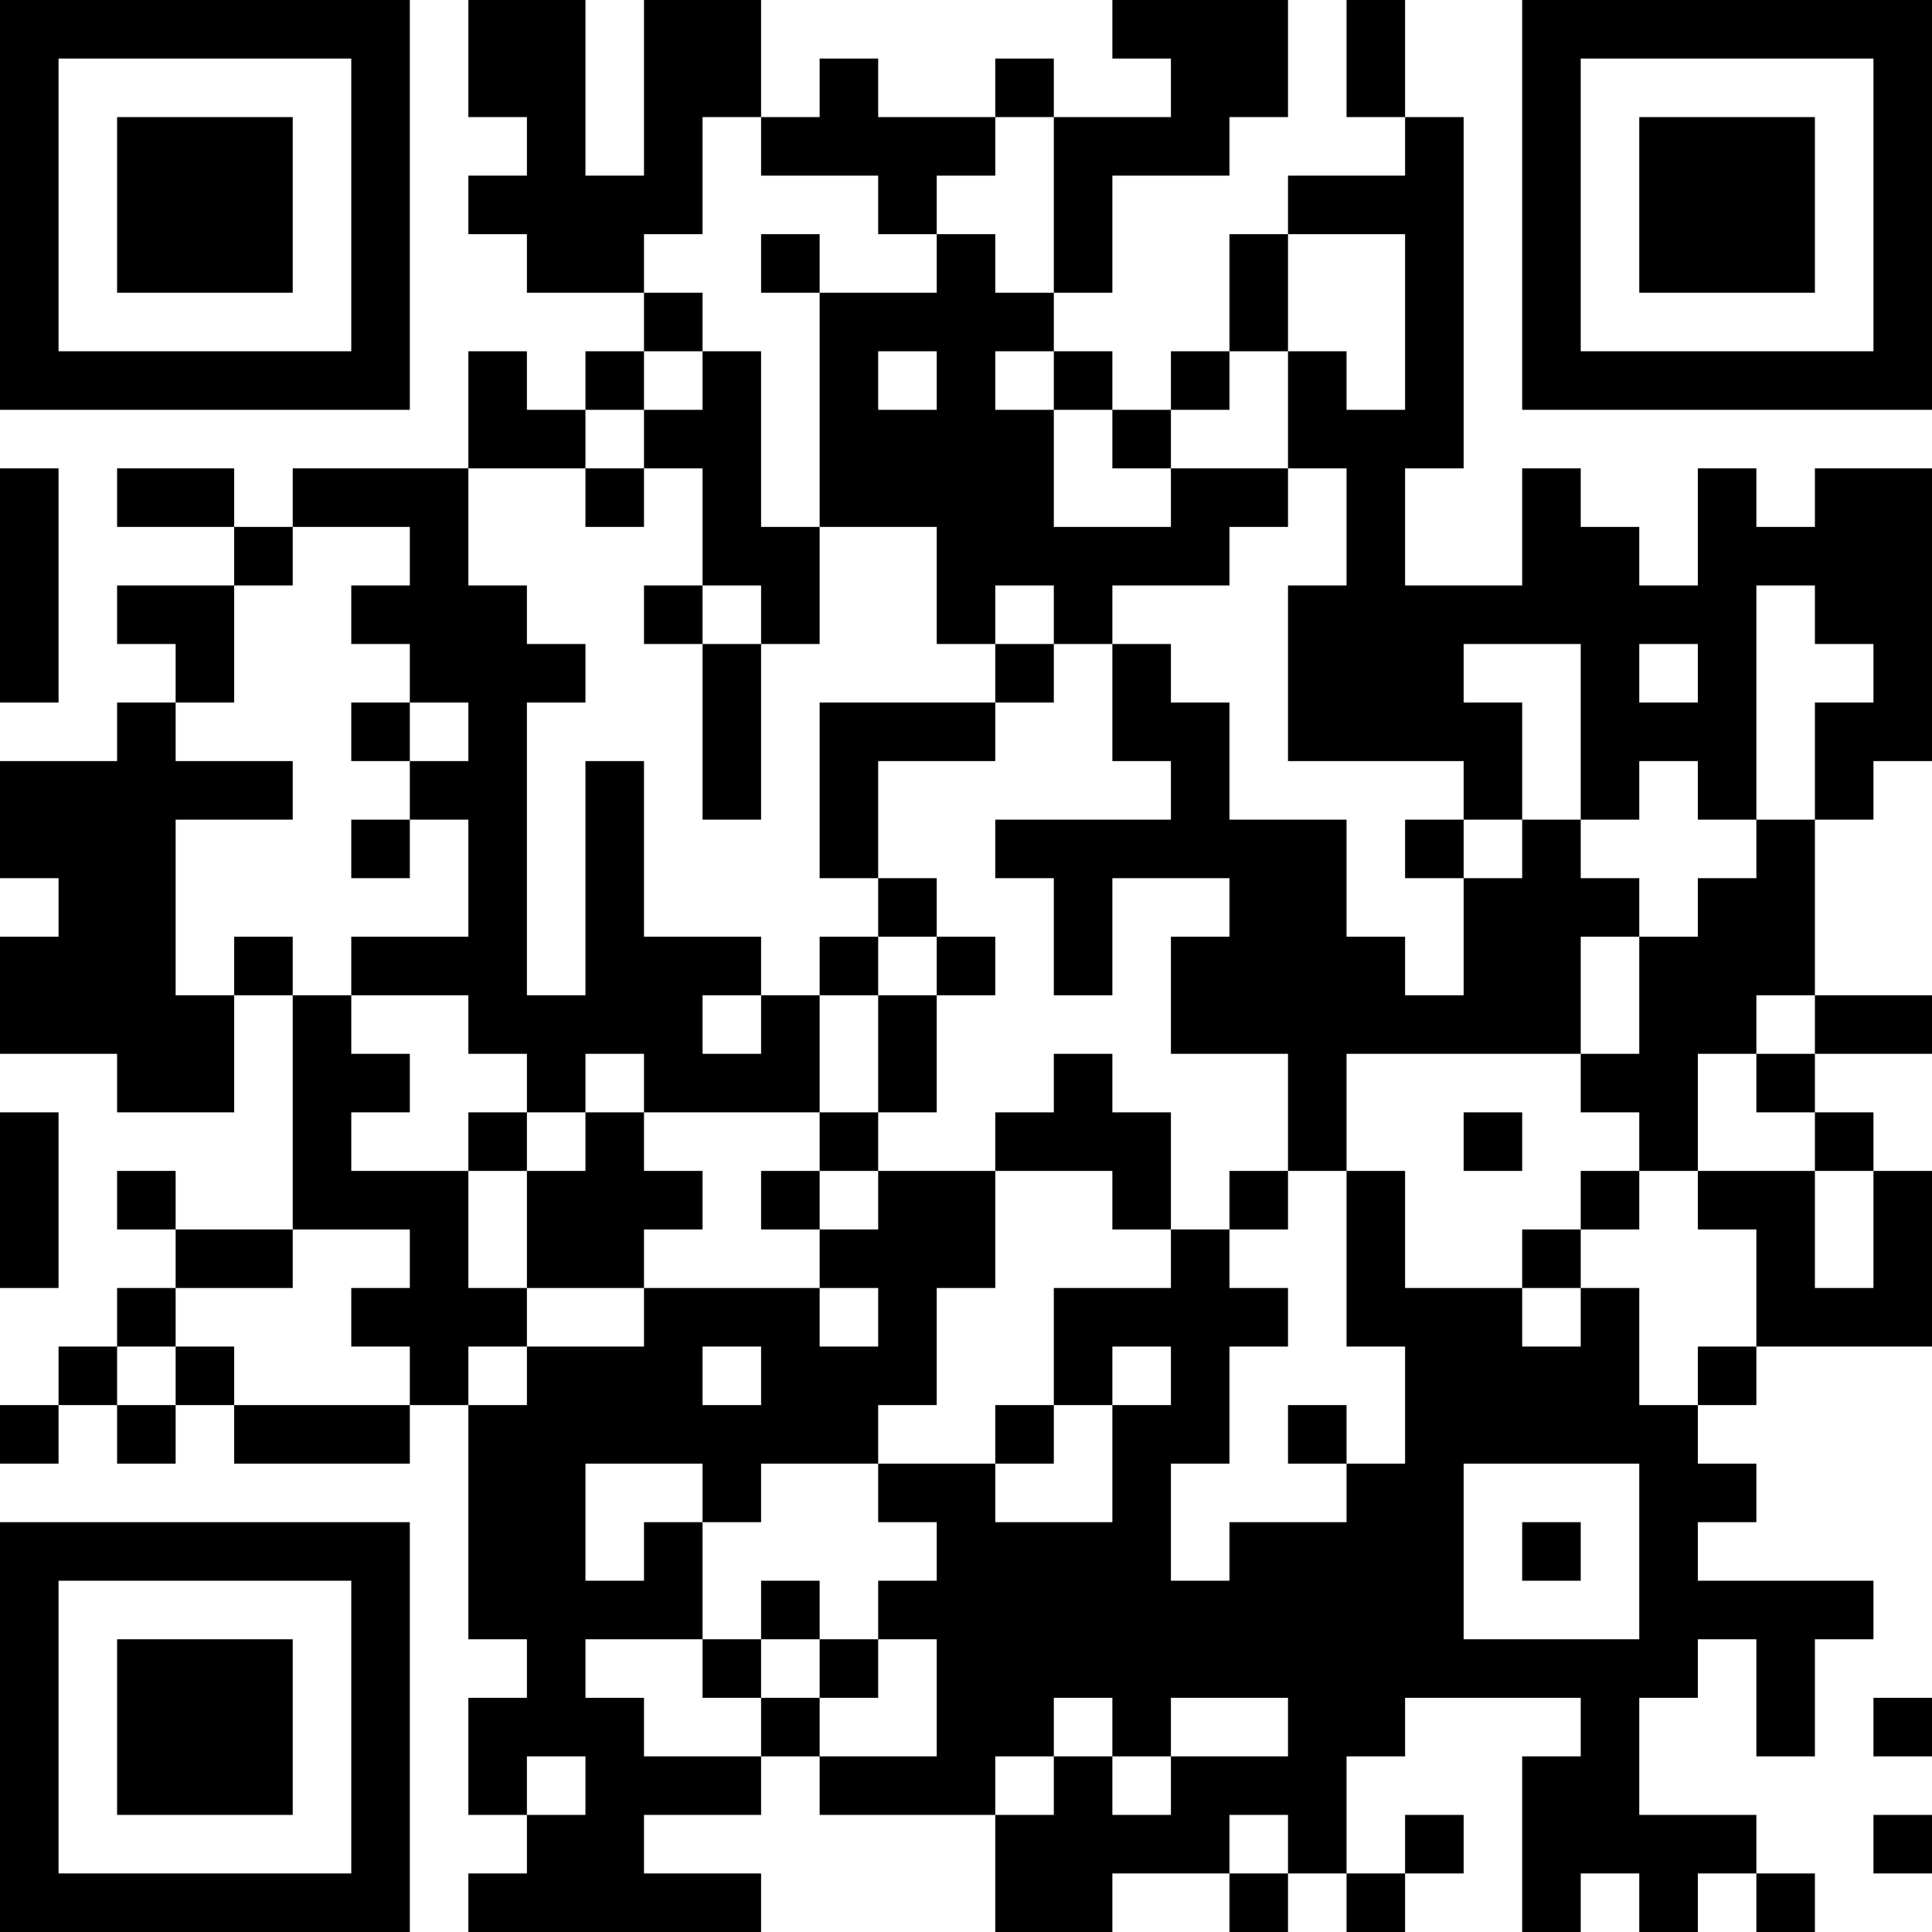
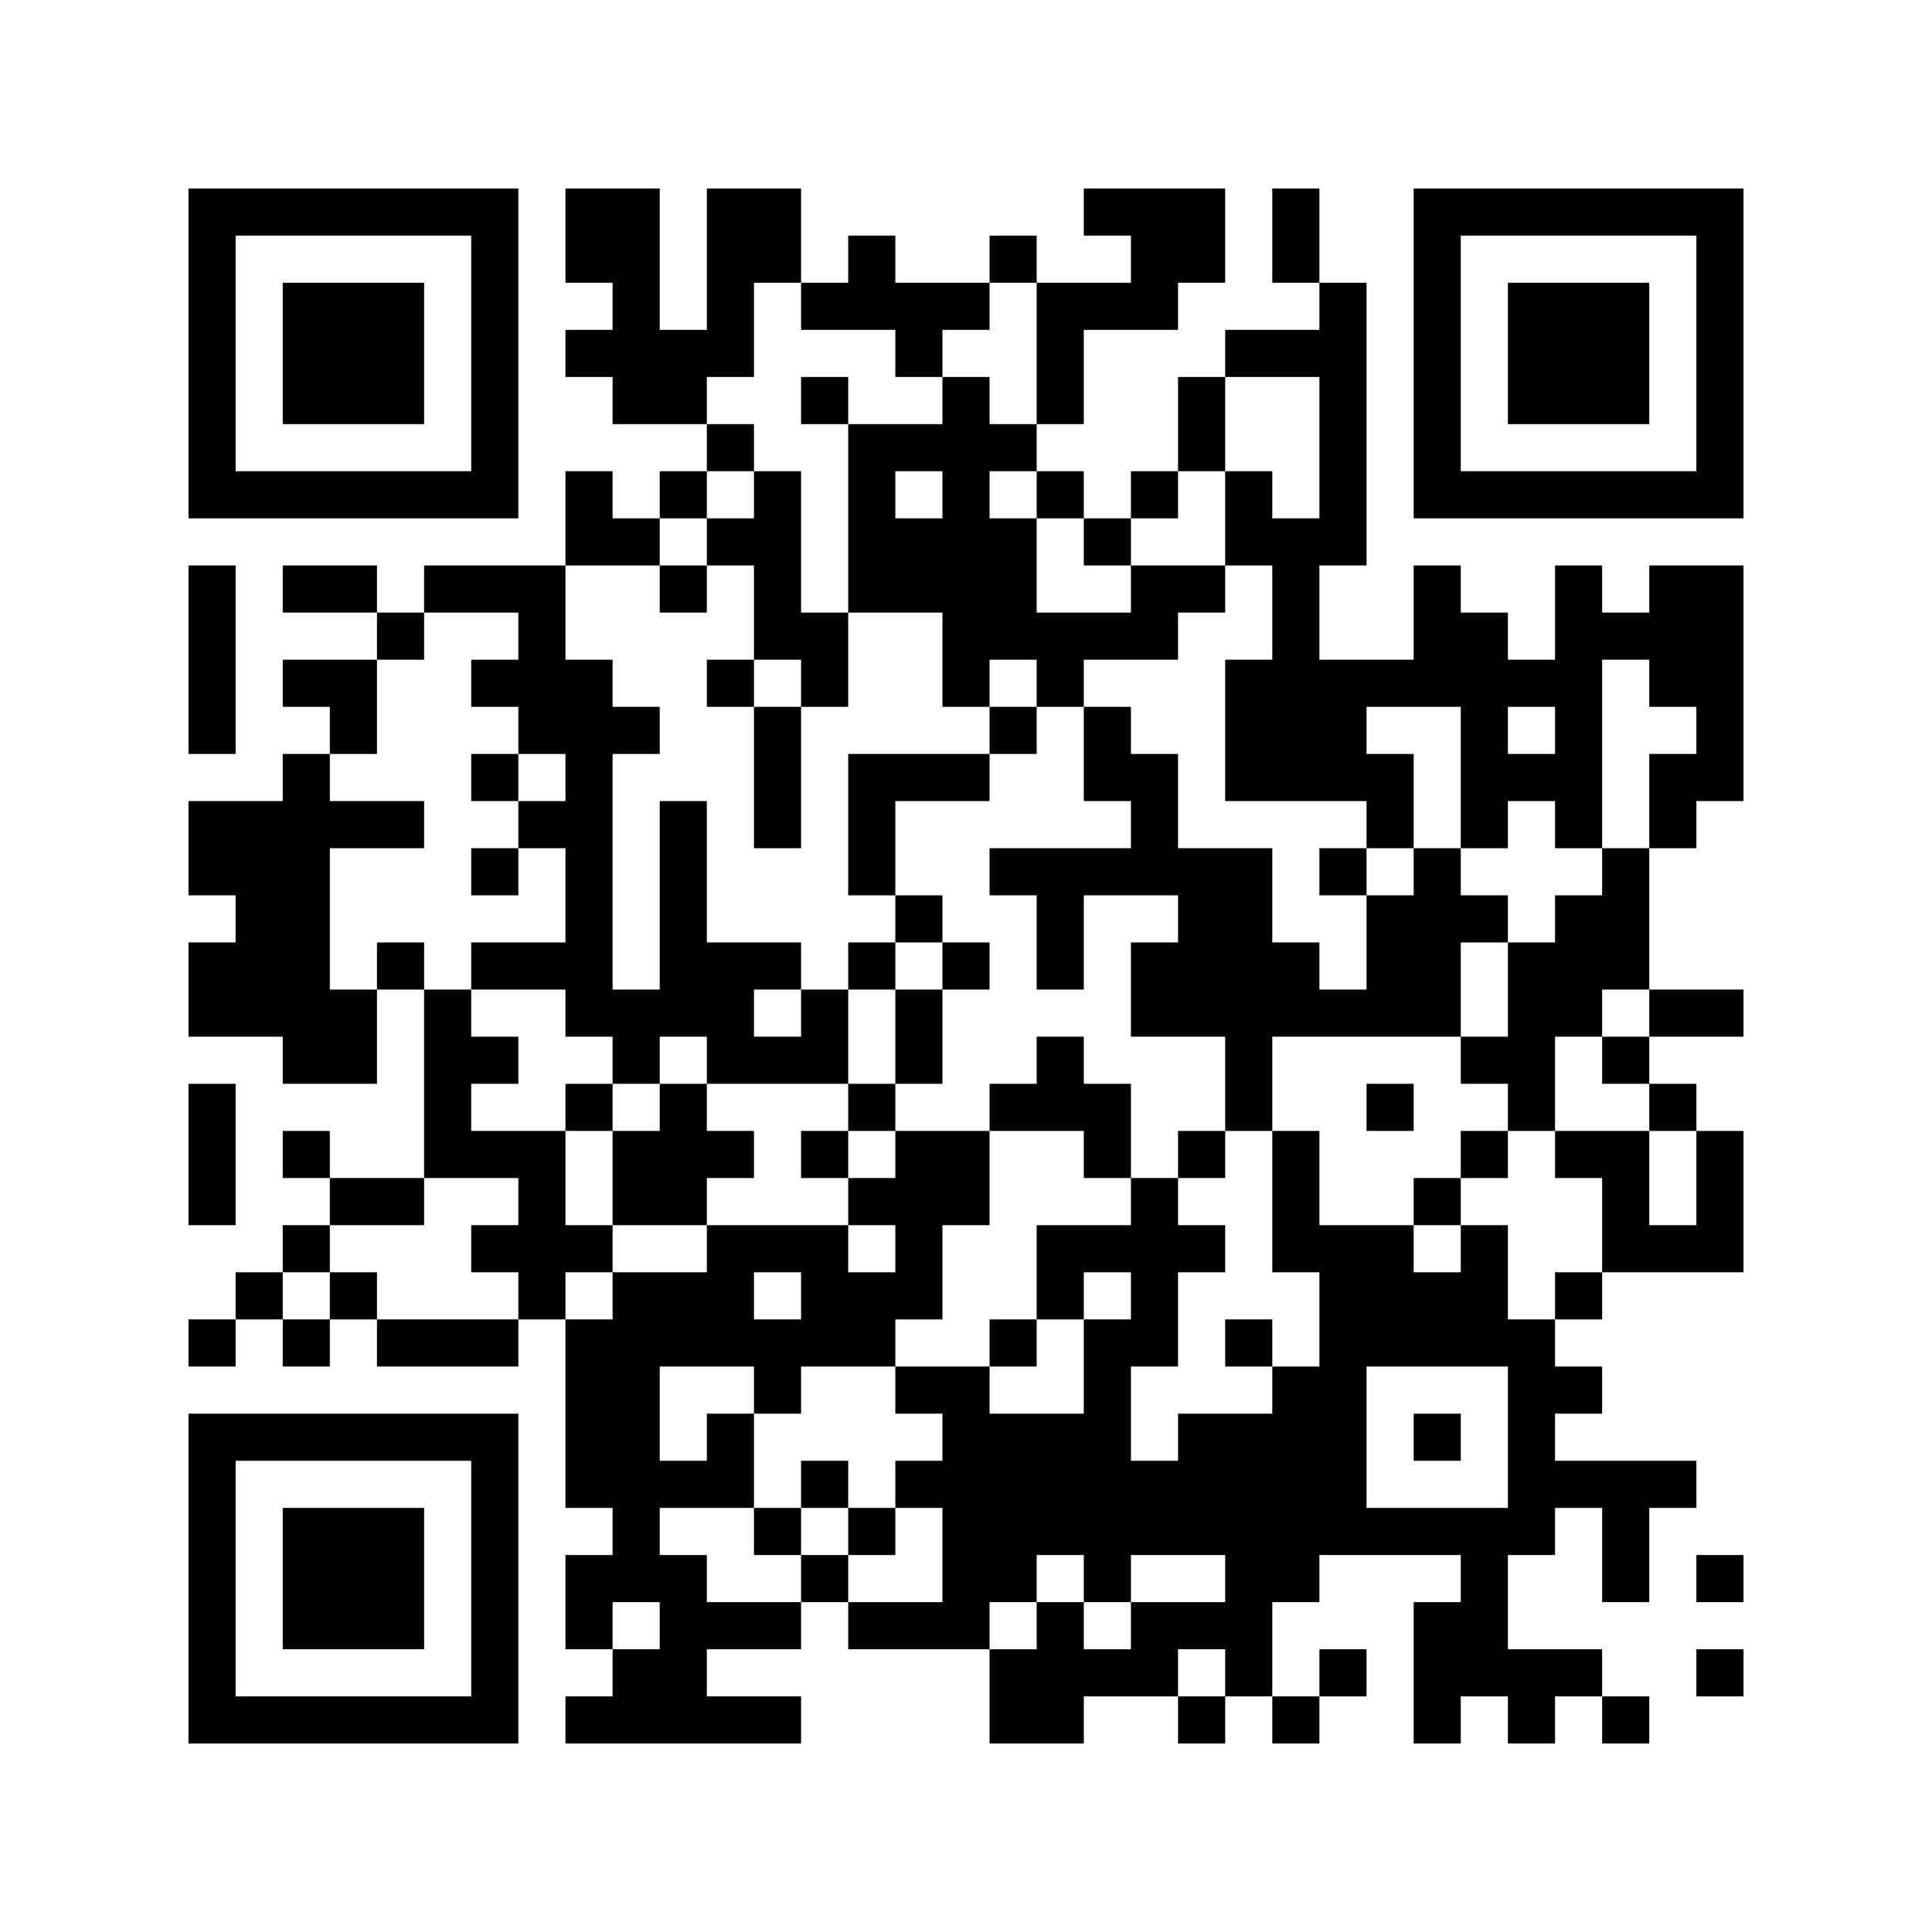
- <svg xmlns="http://www.w3.org/2000/svg" version="1.1" viewBox="0 0 33 33" stroke="none">
+ <svg xmlns="http://www.w3.org/2000/svg" version="1.1" viewBox="0 0 41 41" stroke="none">
  <rect width="100%" height="100%" fill="#FFFFFF" />
-   <path d="M0,0h1v1h-1z M1,0h1v1h-1z M2,0h1v1h-1z M3,0h1v1h-1z M4,0h1v1h-1z M5,0h1v1h-1z M6,0h1v1h-1z M8,0h1v1h-1z M9,0h1v1h-1z M11,0h1v1h-1z M12,0h1v1h-1z M19,0h1v1h-1z M20,0h1v1h-1z M21,0h1v1h-1z M23,0h1v1h-1z M26,0h1v1h-1z M27,0h1v1h-1z M28,0h1v1h-1z M29,0h1v1h-1z M30,0h1v1h-1z M31,0h1v1h-1z M32,0h1v1h-1z M0,1h1v1h-1z M6,1h1v1h-1z M8,1h1v1h-1z M9,1h1v1h-1z M11,1h1v1h-1z M12,1h1v1h-1z M14,1h1v1h-1z M17,1h1v1h-1z M20,1h1v1h-1z M21,1h1v1h-1z M23,1h1v1h-1z M26,1h1v1h-1z M32,1h1v1h-1z M0,2h1v1h-1z M2,2h1v1h-1z M3,2h1v1h-1z M4,2h1v1h-1z M6,2h1v1h-1z M9,2h1v1h-1z M11,2h1v1h-1z M13,2h1v1h-1z M14,2h1v1h-1z M15,2h1v1h-1z M16,2h1v1h-1z M18,2h1v1h-1z M19,2h1v1h-1z M20,2h1v1h-1z M24,2h1v1h-1z M26,2h1v1h-1z M28,2h1v1h-1z M29,2h1v1h-1z M30,2h1v1h-1z M32,2h1v1h-1z M0,3h1v1h-1z M2,3h1v1h-1z M3,3h1v1h-1z M4,3h1v1h-1z M6,3h1v1h-1z M8,3h1v1h-1z M9,3h1v1h-1z M10,3h1v1h-1z M11,3h1v1h-1z M15,3h1v1h-1z M18,3h1v1h-1z M22,3h1v1h-1z M23,3h1v1h-1z M24,3h1v1h-1z M26,3h1v1h-1z M28,3h1v1h-1z M29,3h1v1h-1z M30,3h1v1h-1z M32,3h1v1h-1z M0,4h1v1h-1z M2,4h1v1h-1z M3,4h1v1h-1z M4,4h1v1h-1z M6,4h1v1h-1z M9,4h1v1h-1z M10,4h1v1h-1z M13,4h1v1h-1z M16,4h1v1h-1z M18,4h1v1h-1z M21,4h1v1h-1z M24,4h1v1h-1z M26,4h1v1h-1z M28,4h1v1h-1z M29,4h1v1h-1z M30,4h1v1h-1z M32,4h1v1h-1z M0,5h1v1h-1z M6,5h1v1h-1z M11,5h1v1h-1z M14,5h1v1h-1z M15,5h1v1h-1z M16,5h1v1h-1z M17,5h1v1h-1z M21,5h1v1h-1z M24,5h1v1h-1z M26,5h1v1h-1z M32,5h1v1h-1z M0,6h1v1h-1z M1,6h1v1h-1z M2,6h1v1h-1z M3,6h1v1h-1z M4,6h1v1h-1z M5,6h1v1h-1z M6,6h1v1h-1z M8,6h1v1h-1z M10,6h1v1h-1z M12,6h1v1h-1z M14,6h1v1h-1z M16,6h1v1h-1z M18,6h1v1h-1z M20,6h1v1h-1z M22,6h1v1h-1z M24,6h1v1h-1z M26,6h1v1h-1z M27,6h1v1h-1z M28,6h1v1h-1z M29,6h1v1h-1z M30,6h1v1h-1z M31,6h1v1h-1z M32,6h1v1h-1z M8,7h1v1h-1z M9,7h1v1h-1z M11,7h1v1h-1z M12,7h1v1h-1z M14,7h1v1h-1z M15,7h1v1h-1z M16,7h1v1h-1z M17,7h1v1h-1z M19,7h1v1h-1z M22,7h1v1h-1z M23,7h1v1h-1z M24,7h1v1h-1z M0,8h1v1h-1z M2,8h1v1h-1z M3,8h1v1h-1z M5,8h1v1h-1z M6,8h1v1h-1z M7,8h1v1h-1z M10,8h1v1h-1z M12,8h1v1h-1z M14,8h1v1h-1z M15,8h1v1h-1z M16,8h1v1h-1z M17,8h1v1h-1z M20,8h1v1h-1z M21,8h1v1h-1z M23,8h1v1h-1z M26,8h1v1h-1z M29,8h1v1h-1z M31,8h1v1h-1z M32,8h1v1h-1z M0,9h1v1h-1z M4,9h1v1h-1z M7,9h1v1h-1z M12,9h1v1h-1z M13,9h1v1h-1z M16,9h1v1h-1z M17,9h1v1h-1z M18,9h1v1h-1z M19,9h1v1h-1z M20,9h1v1h-1z M23,9h1v1h-1z M26,9h1v1h-1z M27,9h1v1h-1z M29,9h1v1h-1z M30,9h1v1h-1z M31,9h1v1h-1z M32,9h1v1h-1z M0,10h1v1h-1z M2,10h1v1h-1z M3,10h1v1h-1z M6,10h1v1h-1z M7,10h1v1h-1z M8,10h1v1h-1z M11,10h1v1h-1z M13,10h1v1h-1z M16,10h1v1h-1z M18,10h1v1h-1z M22,10h1v1h-1z M23,10h1v1h-1z M24,10h1v1h-1z M25,10h1v1h-1z M26,10h1v1h-1z M27,10h1v1h-1z M28,10h1v1h-1z M29,10h1v1h-1z M31,10h1v1h-1z M32,10h1v1h-1z M0,11h1v1h-1z M3,11h1v1h-1z M7,11h1v1h-1z M8,11h1v1h-1z M9,11h1v1h-1z M12,11h1v1h-1z M17,11h1v1h-1z M19,11h1v1h-1z M22,11h1v1h-1z M23,11h1v1h-1z M24,11h1v1h-1z M27,11h1v1h-1z M29,11h1v1h-1z M32,11h1v1h-1z M2,12h1v1h-1z M6,12h1v1h-1z M8,12h1v1h-1z M12,12h1v1h-1z M14,12h1v1h-1z M15,12h1v1h-1z M16,12h1v1h-1z M19,12h1v1h-1z M20,12h1v1h-1z M22,12h1v1h-1z M23,12h1v1h-1z M24,12h1v1h-1z M25,12h1v1h-1z M27,12h1v1h-1z M28,12h1v1h-1z M29,12h1v1h-1z M31,12h1v1h-1z M32,12h1v1h-1z M0,13h1v1h-1z M1,13h1v1h-1z M2,13h1v1h-1z M3,13h1v1h-1z M4,13h1v1h-1z M7,13h1v1h-1z M8,13h1v1h-1z M10,13h1v1h-1z M12,13h1v1h-1z M14,13h1v1h-1z M20,13h1v1h-1z M25,13h1v1h-1z M27,13h1v1h-1z M29,13h1v1h-1z M31,13h1v1h-1z M0,14h1v1h-1z M1,14h1v1h-1z M2,14h1v1h-1z M6,14h1v1h-1z M8,14h1v1h-1z M10,14h1v1h-1z M14,14h1v1h-1z M17,14h1v1h-1z M18,14h1v1h-1z M19,14h1v1h-1z M20,14h1v1h-1z M21,14h1v1h-1z M22,14h1v1h-1z M24,14h1v1h-1z M26,14h1v1h-1z M30,14h1v1h-1z M1,15h1v1h-1z M2,15h1v1h-1z M8,15h1v1h-1z M10,15h1v1h-1z M15,15h1v1h-1z M18,15h1v1h-1z M21,15h1v1h-1z M22,15h1v1h-1z M25,15h1v1h-1z M26,15h1v1h-1z M27,15h1v1h-1z M29,15h1v1h-1z M30,15h1v1h-1z M0,16h1v1h-1z M1,16h1v1h-1z M2,16h1v1h-1z M4,16h1v1h-1z M6,16h1v1h-1z M7,16h1v1h-1z M8,16h1v1h-1z M10,16h1v1h-1z M11,16h1v1h-1z M12,16h1v1h-1z M14,16h1v1h-1z M16,16h1v1h-1z M18,16h1v1h-1z M20,16h1v1h-1z M21,16h1v1h-1z M22,16h1v1h-1z M23,16h1v1h-1z M25,16h1v1h-1z M26,16h1v1h-1z M28,16h1v1h-1z M29,16h1v1h-1z M30,16h1v1h-1z M0,17h1v1h-1z M1,17h1v1h-1z M2,17h1v1h-1z M3,17h1v1h-1z M5,17h1v1h-1z M8,17h1v1h-1z M9,17h1v1h-1z M10,17h1v1h-1z M11,17h1v1h-1z M13,17h1v1h-1z M15,17h1v1h-1z M20,17h1v1h-1z M21,17h1v1h-1z M22,17h1v1h-1z M23,17h1v1h-1z M24,17h1v1h-1z M25,17h1v1h-1z M26,17h1v1h-1z M28,17h1v1h-1z M29,17h1v1h-1z M31,17h1v1h-1z M32,17h1v1h-1z M2,18h1v1h-1z M3,18h1v1h-1z M5,18h1v1h-1z M6,18h1v1h-1z M9,18h1v1h-1z M11,18h1v1h-1z M12,18h1v1h-1z M13,18h1v1h-1z M15,18h1v1h-1z M18,18h1v1h-1z M22,18h1v1h-1z M27,18h1v1h-1z M28,18h1v1h-1z M30,18h1v1h-1z M0,19h1v1h-1z M5,19h1v1h-1z M8,19h1v1h-1z M10,19h1v1h-1z M14,19h1v1h-1z M17,19h1v1h-1z M18,19h1v1h-1z M19,19h1v1h-1z M22,19h1v1h-1z M25,19h1v1h-1z M28,19h1v1h-1z M31,19h1v1h-1z M0,20h1v1h-1z M2,20h1v1h-1z M5,20h1v1h-1z M6,20h1v1h-1z M7,20h1v1h-1z M9,20h1v1h-1z M10,20h1v1h-1z M11,20h1v1h-1z M13,20h1v1h-1z M15,20h1v1h-1z M16,20h1v1h-1z M19,20h1v1h-1z M21,20h1v1h-1z M23,20h1v1h-1z M27,20h1v1h-1z M29,20h1v1h-1z M30,20h1v1h-1z M32,20h1v1h-1z M0,21h1v1h-1z M3,21h1v1h-1z M4,21h1v1h-1z M7,21h1v1h-1z M9,21h1v1h-1z M10,21h1v1h-1z M14,21h1v1h-1z M15,21h1v1h-1z M16,21h1v1h-1z M20,21h1v1h-1z M23,21h1v1h-1z M26,21h1v1h-1z M30,21h1v1h-1z M32,21h1v1h-1z M2,22h1v1h-1z M6,22h1v1h-1z M7,22h1v1h-1z M8,22h1v1h-1z M11,22h1v1h-1z M12,22h1v1h-1z M13,22h1v1h-1z M15,22h1v1h-1z M18,22h1v1h-1z M19,22h1v1h-1z M20,22h1v1h-1z M21,22h1v1h-1z M23,22h1v1h-1z M24,22h1v1h-1z M25,22h1v1h-1z M27,22h1v1h-1z M30,22h1v1h-1z M31,22h1v1h-1z M32,22h1v1h-1z M1,23h1v1h-1z M3,23h1v1h-1z M7,23h1v1h-1z M9,23h1v1h-1z M10,23h1v1h-1z M11,23h1v1h-1z M13,23h1v1h-1z M14,23h1v1h-1z M15,23h1v1h-1z M18,23h1v1h-1z M20,23h1v1h-1z M24,23h1v1h-1z M25,23h1v1h-1z M26,23h1v1h-1z M27,23h1v1h-1z M29,23h1v1h-1z M0,24h1v1h-1z M2,24h1v1h-1z M4,24h1v1h-1z M5,24h1v1h-1z M6,24h1v1h-1z M8,24h1v1h-1z M9,24h1v1h-1z M10,24h1v1h-1z M11,24h1v1h-1z M12,24h1v1h-1z M13,24h1v1h-1z M14,24h1v1h-1z M17,24h1v1h-1z M19,24h1v1h-1z M20,24h1v1h-1z M22,24h1v1h-1z M24,24h1v1h-1z M25,24h1v1h-1z M26,24h1v1h-1z M27,24h1v1h-1z M28,24h1v1h-1z M8,25h1v1h-1z M9,25h1v1h-1z M12,25h1v1h-1z M15,25h1v1h-1z M16,25h1v1h-1z M19,25h1v1h-1z M23,25h1v1h-1z M24,25h1v1h-1z M28,25h1v1h-1z M29,25h1v1h-1z M0,26h1v1h-1z M1,26h1v1h-1z M2,26h1v1h-1z M3,26h1v1h-1z M4,26h1v1h-1z M5,26h1v1h-1z M6,26h1v1h-1z M8,26h1v1h-1z M9,26h1v1h-1z M11,26h1v1h-1z M16,26h1v1h-1z M17,26h1v1h-1z M18,26h1v1h-1z M19,26h1v1h-1z M21,26h1v1h-1z M22,26h1v1h-1z M23,26h1v1h-1z M24,26h1v1h-1z M26,26h1v1h-1z M28,26h1v1h-1z M0,27h1v1h-1z M6,27h1v1h-1z M8,27h1v1h-1z M9,27h1v1h-1z M10,27h1v1h-1z M11,27h1v1h-1z M13,27h1v1h-1z M15,27h1v1h-1z M16,27h1v1h-1z M17,27h1v1h-1z M18,27h1v1h-1z M19,27h1v1h-1z M20,27h1v1h-1z M21,27h1v1h-1z M22,27h1v1h-1z M23,27h1v1h-1z M24,27h1v1h-1z M28,27h1v1h-1z M29,27h1v1h-1z M30,27h1v1h-1z M31,27h1v1h-1z M0,28h1v1h-1z M2,28h1v1h-1z M3,28h1v1h-1z M4,28h1v1h-1z M6,28h1v1h-1z M9,28h1v1h-1z M12,28h1v1h-1z M14,28h1v1h-1z M16,28h1v1h-1z M17,28h1v1h-1z M18,28h1v1h-1z M19,28h1v1h-1z M20,28h1v1h-1z M21,28h1v1h-1z M22,28h1v1h-1z M23,28h1v1h-1z M24,28h1v1h-1z M25,28h1v1h-1z M26,28h1v1h-1z M27,28h1v1h-1z M28,28h1v1h-1z M30,28h1v1h-1z M0,29h1v1h-1z M2,29h1v1h-1z M3,29h1v1h-1z M4,29h1v1h-1z M6,29h1v1h-1z M8,29h1v1h-1z M9,29h1v1h-1z M10,29h1v1h-1z M13,29h1v1h-1z M16,29h1v1h-1z M17,29h1v1h-1z M19,29h1v1h-1z M22,29h1v1h-1z M23,29h1v1h-1z M27,29h1v1h-1z M30,29h1v1h-1z M32,29h1v1h-1z M0,30h1v1h-1z M2,30h1v1h-1z M3,30h1v1h-1z M4,30h1v1h-1z M6,30h1v1h-1z M8,30h1v1h-1z M10,30h1v1h-1z M11,30h1v1h-1z M12,30h1v1h-1z M14,30h1v1h-1z M15,30h1v1h-1z M16,30h1v1h-1z M18,30h1v1h-1z M20,30h1v1h-1z M21,30h1v1h-1z M22,30h1v1h-1z M26,30h1v1h-1z M27,30h1v1h-1z M0,31h1v1h-1z M6,31h1v1h-1z M9,31h1v1h-1z M10,31h1v1h-1z M17,31h1v1h-1z M18,31h1v1h-1z M19,31h1v1h-1z M20,31h1v1h-1z M22,31h1v1h-1z M24,31h1v1h-1z M26,31h1v1h-1z M27,31h1v1h-1z M28,31h1v1h-1z M29,31h1v1h-1z M32,31h1v1h-1z M0,32h1v1h-1z M1,32h1v1h-1z M2,32h1v1h-1z M3,32h1v1h-1z M4,32h1v1h-1z M5,32h1v1h-1z M6,32h1v1h-1z M8,32h1v1h-1z M9,32h1v1h-1z M10,32h1v1h-1z M11,32h1v1h-1z M12,32h1v1h-1z M17,32h1v1h-1z M18,32h1v1h-1z M21,32h1v1h-1z M23,32h1v1h-1z M26,32h1v1h-1z M28,32h1v1h-1z M30,32h1v1h-1z" fill="#000000" />
+   <path d="M4,4h1v1h-1z M5,4h1v1h-1z M6,4h1v1h-1z M7,4h1v1h-1z M8,4h1v1h-1z M9,4h1v1h-1z M10,4h1v1h-1z M12,4h1v1h-1z M13,4h1v1h-1z M15,4h1v1h-1z M16,4h1v1h-1z M23,4h1v1h-1z M24,4h1v1h-1z M25,4h1v1h-1z M27,4h1v1h-1z M30,4h1v1h-1z M31,4h1v1h-1z M32,4h1v1h-1z M33,4h1v1h-1z M34,4h1v1h-1z M35,4h1v1h-1z M36,4h1v1h-1z M4,5h1v1h-1z M10,5h1v1h-1z M12,5h1v1h-1z M13,5h1v1h-1z M15,5h1v1h-1z M16,5h1v1h-1z M18,5h1v1h-1z M21,5h1v1h-1z M24,5h1v1h-1z M25,5h1v1h-1z M27,5h1v1h-1z M30,5h1v1h-1z M36,5h1v1h-1z M4,6h1v1h-1z M6,6h1v1h-1z M7,6h1v1h-1z M8,6h1v1h-1z M10,6h1v1h-1z M13,6h1v1h-1z M15,6h1v1h-1z M17,6h1v1h-1z M18,6h1v1h-1z M19,6h1v1h-1z M20,6h1v1h-1z M22,6h1v1h-1z M23,6h1v1h-1z M24,6h1v1h-1z M28,6h1v1h-1z M30,6h1v1h-1z M32,6h1v1h-1z M33,6h1v1h-1z M34,6h1v1h-1z M36,6h1v1h-1z M4,7h1v1h-1z M6,7h1v1h-1z M7,7h1v1h-1z M8,7h1v1h-1z M10,7h1v1h-1z M12,7h1v1h-1z M13,7h1v1h-1z M14,7h1v1h-1z M15,7h1v1h-1z M19,7h1v1h-1z M22,7h1v1h-1z M26,7h1v1h-1z M27,7h1v1h-1z M28,7h1v1h-1z M30,7h1v1h-1z M32,7h1v1h-1z M33,7h1v1h-1z M34,7h1v1h-1z M36,7h1v1h-1z M4,8h1v1h-1z M6,8h1v1h-1z M7,8h1v1h-1z M8,8h1v1h-1z M10,8h1v1h-1z M13,8h1v1h-1z M14,8h1v1h-1z M17,8h1v1h-1z M20,8h1v1h-1z M22,8h1v1h-1z M25,8h1v1h-1z M28,8h1v1h-1z M30,8h1v1h-1z M32,8h1v1h-1z M33,8h1v1h-1z M34,8h1v1h-1z M36,8h1v1h-1z M4,9h1v1h-1z M10,9h1v1h-1z M15,9h1v1h-1z M18,9h1v1h-1z M19,9h1v1h-1z M20,9h1v1h-1z M21,9h1v1h-1z M25,9h1v1h-1z M28,9h1v1h-1z M30,9h1v1h-1z M36,9h1v1h-1z M4,10h1v1h-1z M5,10h1v1h-1z M6,10h1v1h-1z M7,10h1v1h-1z M8,10h1v1h-1z M9,10h1v1h-1z M10,10h1v1h-1z M12,10h1v1h-1z M14,10h1v1h-1z M16,10h1v1h-1z M18,10h1v1h-1z M20,10h1v1h-1z M22,10h1v1h-1z M24,10h1v1h-1z M26,10h1v1h-1z M28,10h1v1h-1z M30,10h1v1h-1z M31,10h1v1h-1z M32,10h1v1h-1z M33,10h1v1h-1z M34,10h1v1h-1z M35,10h1v1h-1z M36,10h1v1h-1z M12,11h1v1h-1z M13,11h1v1h-1z M15,11h1v1h-1z M16,11h1v1h-1z M18,11h1v1h-1z M19,11h1v1h-1z M20,11h1v1h-1z M21,11h1v1h-1z M23,11h1v1h-1z M26,11h1v1h-1z M27,11h1v1h-1z M28,11h1v1h-1z M4,12h1v1h-1z M6,12h1v1h-1z M7,12h1v1h-1z M9,12h1v1h-1z M10,12h1v1h-1z M11,12h1v1h-1z M14,12h1v1h-1z M16,12h1v1h-1z M18,12h1v1h-1z M19,12h1v1h-1z M20,12h1v1h-1z M21,12h1v1h-1z M24,12h1v1h-1z M25,12h1v1h-1z M27,12h1v1h-1z M30,12h1v1h-1z M33,12h1v1h-1z M35,12h1v1h-1z M36,12h1v1h-1z M4,13h1v1h-1z M8,13h1v1h-1z M11,13h1v1h-1z M16,13h1v1h-1z M17,13h1v1h-1z M20,13h1v1h-1z M21,13h1v1h-1z M22,13h1v1h-1z M23,13h1v1h-1z M24,13h1v1h-1z M27,13h1v1h-1z M30,13h1v1h-1z M31,13h1v1h-1z M33,13h1v1h-1z M34,13h1v1h-1z M35,13h1v1h-1z M36,13h1v1h-1z M4,14h1v1h-1z M6,14h1v1h-1z M7,14h1v1h-1z M10,14h1v1h-1z M11,14h1v1h-1z M12,14h1v1h-1z M15,14h1v1h-1z M17,14h1v1h-1z M20,14h1v1h-1z M22,14h1v1h-1z M26,14h1v1h-1z M27,14h1v1h-1z M28,14h1v1h-1z M29,14h1v1h-1z M30,14h1v1h-1z M31,14h1v1h-1z M32,14h1v1h-1z M33,14h1v1h-1z M35,14h1v1h-1z M36,14h1v1h-1z M4,15h1v1h-1z M7,15h1v1h-1z M11,15h1v1h-1z M12,15h1v1h-1z M13,15h1v1h-1z M16,15h1v1h-1z M21,15h1v1h-1z M23,15h1v1h-1z M26,15h1v1h-1z M27,15h1v1h-1z M28,15h1v1h-1z M31,15h1v1h-1z M33,15h1v1h-1z M36,15h1v1h-1z M6,16h1v1h-1z M10,16h1v1h-1z M12,16h1v1h-1z M16,16h1v1h-1z M18,16h1v1h-1z M19,16h1v1h-1z M20,16h1v1h-1z M23,16h1v1h-1z M24,16h1v1h-1z M26,16h1v1h-1z M27,16h1v1h-1z M28,16h1v1h-1z M29,16h1v1h-1z M31,16h1v1h-1z M32,16h1v1h-1z M33,16h1v1h-1z M35,16h1v1h-1z M36,16h1v1h-1z M4,17h1v1h-1z M5,17h1v1h-1z M6,17h1v1h-1z M7,17h1v1h-1z M8,17h1v1h-1z M11,17h1v1h-1z M12,17h1v1h-1z M14,17h1v1h-1z M16,17h1v1h-1z M18,17h1v1h-1z M24,17h1v1h-1z M29,17h1v1h-1z M31,17h1v1h-1z M33,17h1v1h-1z M35,17h1v1h-1z M4,18h1v1h-1z M5,18h1v1h-1z M6,18h1v1h-1z M10,18h1v1h-1z M12,18h1v1h-1z M14,18h1v1h-1z M18,18h1v1h-1z M21,18h1v1h-1z M22,18h1v1h-1z M23,18h1v1h-1z M24,18h1v1h-1z M25,18h1v1h-1z M26,18h1v1h-1z M28,18h1v1h-1z M30,18h1v1h-1z M34,18h1v1h-1z M5,19h1v1h-1z M6,19h1v1h-1z M12,19h1v1h-1z M14,19h1v1h-1z M19,19h1v1h-1z M22,19h1v1h-1z M25,19h1v1h-1z M26,19h1v1h-1z M29,19h1v1h-1z M30,19h1v1h-1z M31,19h1v1h-1z M33,19h1v1h-1z M34,19h1v1h-1z M4,20h1v1h-1z M5,20h1v1h-1z M6,20h1v1h-1z M8,20h1v1h-1z M10,20h1v1h-1z M11,20h1v1h-1z M12,20h1v1h-1z M14,20h1v1h-1z M15,20h1v1h-1z M16,20h1v1h-1z M18,20h1v1h-1z M20,20h1v1h-1z M22,20h1v1h-1z M24,20h1v1h-1z M25,20h1v1h-1z M26,20h1v1h-1z M27,20h1v1h-1z M29,20h1v1h-1z M30,20h1v1h-1z M32,20h1v1h-1z M33,20h1v1h-1z M34,20h1v1h-1z M4,21h1v1h-1z M5,21h1v1h-1z M6,21h1v1h-1z M7,21h1v1h-1z M9,21h1v1h-1z M12,21h1v1h-1z M13,21h1v1h-1z M14,21h1v1h-1z M15,21h1v1h-1z M17,21h1v1h-1z M19,21h1v1h-1z M24,21h1v1h-1z M25,21h1v1h-1z M26,21h1v1h-1z M27,21h1v1h-1z M28,21h1v1h-1z M29,21h1v1h-1z M30,21h1v1h-1z M32,21h1v1h-1z M33,21h1v1h-1z M35,21h1v1h-1z M36,21h1v1h-1z M6,22h1v1h-1z M7,22h1v1h-1z M9,22h1v1h-1z M10,22h1v1h-1z M13,22h1v1h-1z M15,22h1v1h-1z M16,22h1v1h-1z M17,22h1v1h-1z M19,22h1v1h-1z M22,22h1v1h-1z M26,22h1v1h-1z M31,22h1v1h-1z M32,22h1v1h-1z M34,22h1v1h-1z M4,23h1v1h-1z M9,23h1v1h-1z M12,23h1v1h-1z M14,23h1v1h-1z M18,23h1v1h-1z M21,23h1v1h-1z M22,23h1v1h-1z M23,23h1v1h-1z M26,23h1v1h-1z M29,23h1v1h-1z M32,23h1v1h-1z M35,23h1v1h-1z M4,24h1v1h-1z M6,24h1v1h-1z M9,24h1v1h-1z M10,24h1v1h-1z M11,24h1v1h-1z M13,24h1v1h-1z M14,24h1v1h-1z M15,24h1v1h-1z M17,24h1v1h-1z M19,24h1v1h-1z M20,24h1v1h-1z M23,24h1v1h-1z M25,24h1v1h-1z M27,24h1v1h-1z M31,24h1v1h-1z M33,24h1v1h-1z M34,24h1v1h-1z M36,24h1v1h-1z M4,25h1v1h-1z M7,25h1v1h-1z M8,25h1v1h-1z M11,25h1v1h-1z M13,25h1v1h-1z M14,25h1v1h-1z M18,25h1v1h-1z M19,25h1v1h-1z M20,25h1v1h-1z M24,25h1v1h-1z M27,25h1v1h-1z M30,25h1v1h-1z M34,25h1v1h-1z M36,25h1v1h-1z M6,26h1v1h-1z M10,26h1v1h-1z M11,26h1v1h-1z M12,26h1v1h-1z M15,26h1v1h-1z M16,26h1v1h-1z M17,26h1v1h-1z M19,26h1v1h-1z M22,26h1v1h-1z M23,26h1v1h-1z M24,26h1v1h-1z M25,26h1v1h-1z M27,26h1v1h-1z M28,26h1v1h-1z M29,26h1v1h-1z M31,26h1v1h-1z M34,26h1v1h-1z M35,26h1v1h-1z M36,26h1v1h-1z M5,27h1v1h-1z M7,27h1v1h-1z M11,27h1v1h-1z M13,27h1v1h-1z M14,27h1v1h-1z M15,27h1v1h-1z M17,27h1v1h-1z M18,27h1v1h-1z M19,27h1v1h-1z M22,27h1v1h-1z M24,27h1v1h-1z M28,27h1v1h-1z M29,27h1v1h-1z M30,27h1v1h-1z M31,27h1v1h-1z M33,27h1v1h-1z M4,28h1v1h-1z M6,28h1v1h-1z M8,28h1v1h-1z M9,28h1v1h-1z M10,28h1v1h-1z M12,28h1v1h-1z M13,28h1v1h-1z M14,28h1v1h-1z M15,28h1v1h-1z M16,28h1v1h-1z M17,28h1v1h-1z M18,28h1v1h-1z M21,28h1v1h-1z M23,28h1v1h-1z M24,28h1v1h-1z M26,28h1v1h-1z M28,28h1v1h-1z M29,28h1v1h-1z M30,28h1v1h-1z M31,28h1v1h-1z M32,28h1v1h-1z M12,29h1v1h-1z M13,29h1v1h-1z M16,29h1v1h-1z M19,29h1v1h-1z M20,29h1v1h-1z M23,29h1v1h-1z M27,29h1v1h-1z M28,29h1v1h-1z M32,29h1v1h-1z M33,29h1v1h-1z M4,30h1v1h-1z M5,30h1v1h-1z M6,30h1v1h-1z M7,30h1v1h-1z M8,30h1v1h-1z M9,30h1v1h-1z M10,30h1v1h-1z M12,30h1v1h-1z M13,30h1v1h-1z M15,30h1v1h-1z M20,30h1v1h-1z M21,30h1v1h-1z M22,30h1v1h-1z M23,30h1v1h-1z M25,30h1v1h-1z M26,30h1v1h-1z M27,30h1v1h-1z M28,30h1v1h-1z M30,30h1v1h-1z M32,30h1v1h-1z M4,31h1v1h-1z M10,31h1v1h-1z M12,31h1v1h-1z M13,31h1v1h-1z M14,31h1v1h-1z M15,31h1v1h-1z M17,31h1v1h-1z M19,31h1v1h-1z M20,31h1v1h-1z M21,31h1v1h-1z M22,31h1v1h-1z M23,31h1v1h-1z M24,31h1v1h-1z M25,31h1v1h-1z M26,31h1v1h-1z M27,31h1v1h-1z M28,31h1v1h-1z M32,31h1v1h-1z M33,31h1v1h-1z M34,31h1v1h-1z M35,31h1v1h-1z M4,32h1v1h-1z M6,32h1v1h-1z M7,32h1v1h-1z M8,32h1v1h-1z M10,32h1v1h-1z M13,32h1v1h-1z M16,32h1v1h-1z M18,32h1v1h-1z M20,32h1v1h-1z M21,32h1v1h-1z M22,32h1v1h-1z M23,32h1v1h-1z M24,32h1v1h-1z M25,32h1v1h-1z M26,32h1v1h-1z M27,32h1v1h-1z M28,32h1v1h-1z M29,32h1v1h-1z M30,32h1v1h-1z M31,32h1v1h-1z M32,32h1v1h-1z M34,32h1v1h-1z M4,33h1v1h-1z M6,33h1v1h-1z M7,33h1v1h-1z M8,33h1v1h-1z M10,33h1v1h-1z M12,33h1v1h-1z M13,33h1v1h-1z M14,33h1v1h-1z M17,33h1v1h-1z M20,33h1v1h-1z M21,33h1v1h-1z M23,33h1v1h-1z M26,33h1v1h-1z M27,33h1v1h-1z M31,33h1v1h-1z M34,33h1v1h-1z M36,33h1v1h-1z M4,34h1v1h-1z M6,34h1v1h-1z M7,34h1v1h-1z M8,34h1v1h-1z M10,34h1v1h-1z M12,34h1v1h-1z M14,34h1v1h-1z M15,34h1v1h-1z M16,34h1v1h-1z M18,34h1v1h-1z M19,34h1v1h-1z M20,34h1v1h-1z M22,34h1v1h-1z M24,34h1v1h-1z M25,34h1v1h-1z M26,34h1v1h-1z M30,34h1v1h-1z M31,34h1v1h-1z M4,35h1v1h-1z M10,35h1v1h-1z M13,35h1v1h-1z M14,35h1v1h-1z M21,35h1v1h-1z M22,35h1v1h-1z M23,35h1v1h-1z M24,35h1v1h-1z M26,35h1v1h-1z M28,35h1v1h-1z M30,35h1v1h-1z M31,35h1v1h-1z M32,35h1v1h-1z M33,35h1v1h-1z M36,35h1v1h-1z M4,36h1v1h-1z M5,36h1v1h-1z M6,36h1v1h-1z M7,36h1v1h-1z M8,36h1v1h-1z M9,36h1v1h-1z M10,36h1v1h-1z M12,36h1v1h-1z M13,36h1v1h-1z M14,36h1v1h-1z M15,36h1v1h-1z M16,36h1v1h-1z M21,36h1v1h-1z M22,36h1v1h-1z M25,36h1v1h-1z M27,36h1v1h-1z M30,36h1v1h-1z M32,36h1v1h-1z M34,36h1v1h-1z" fill="#000000" />
</svg>
